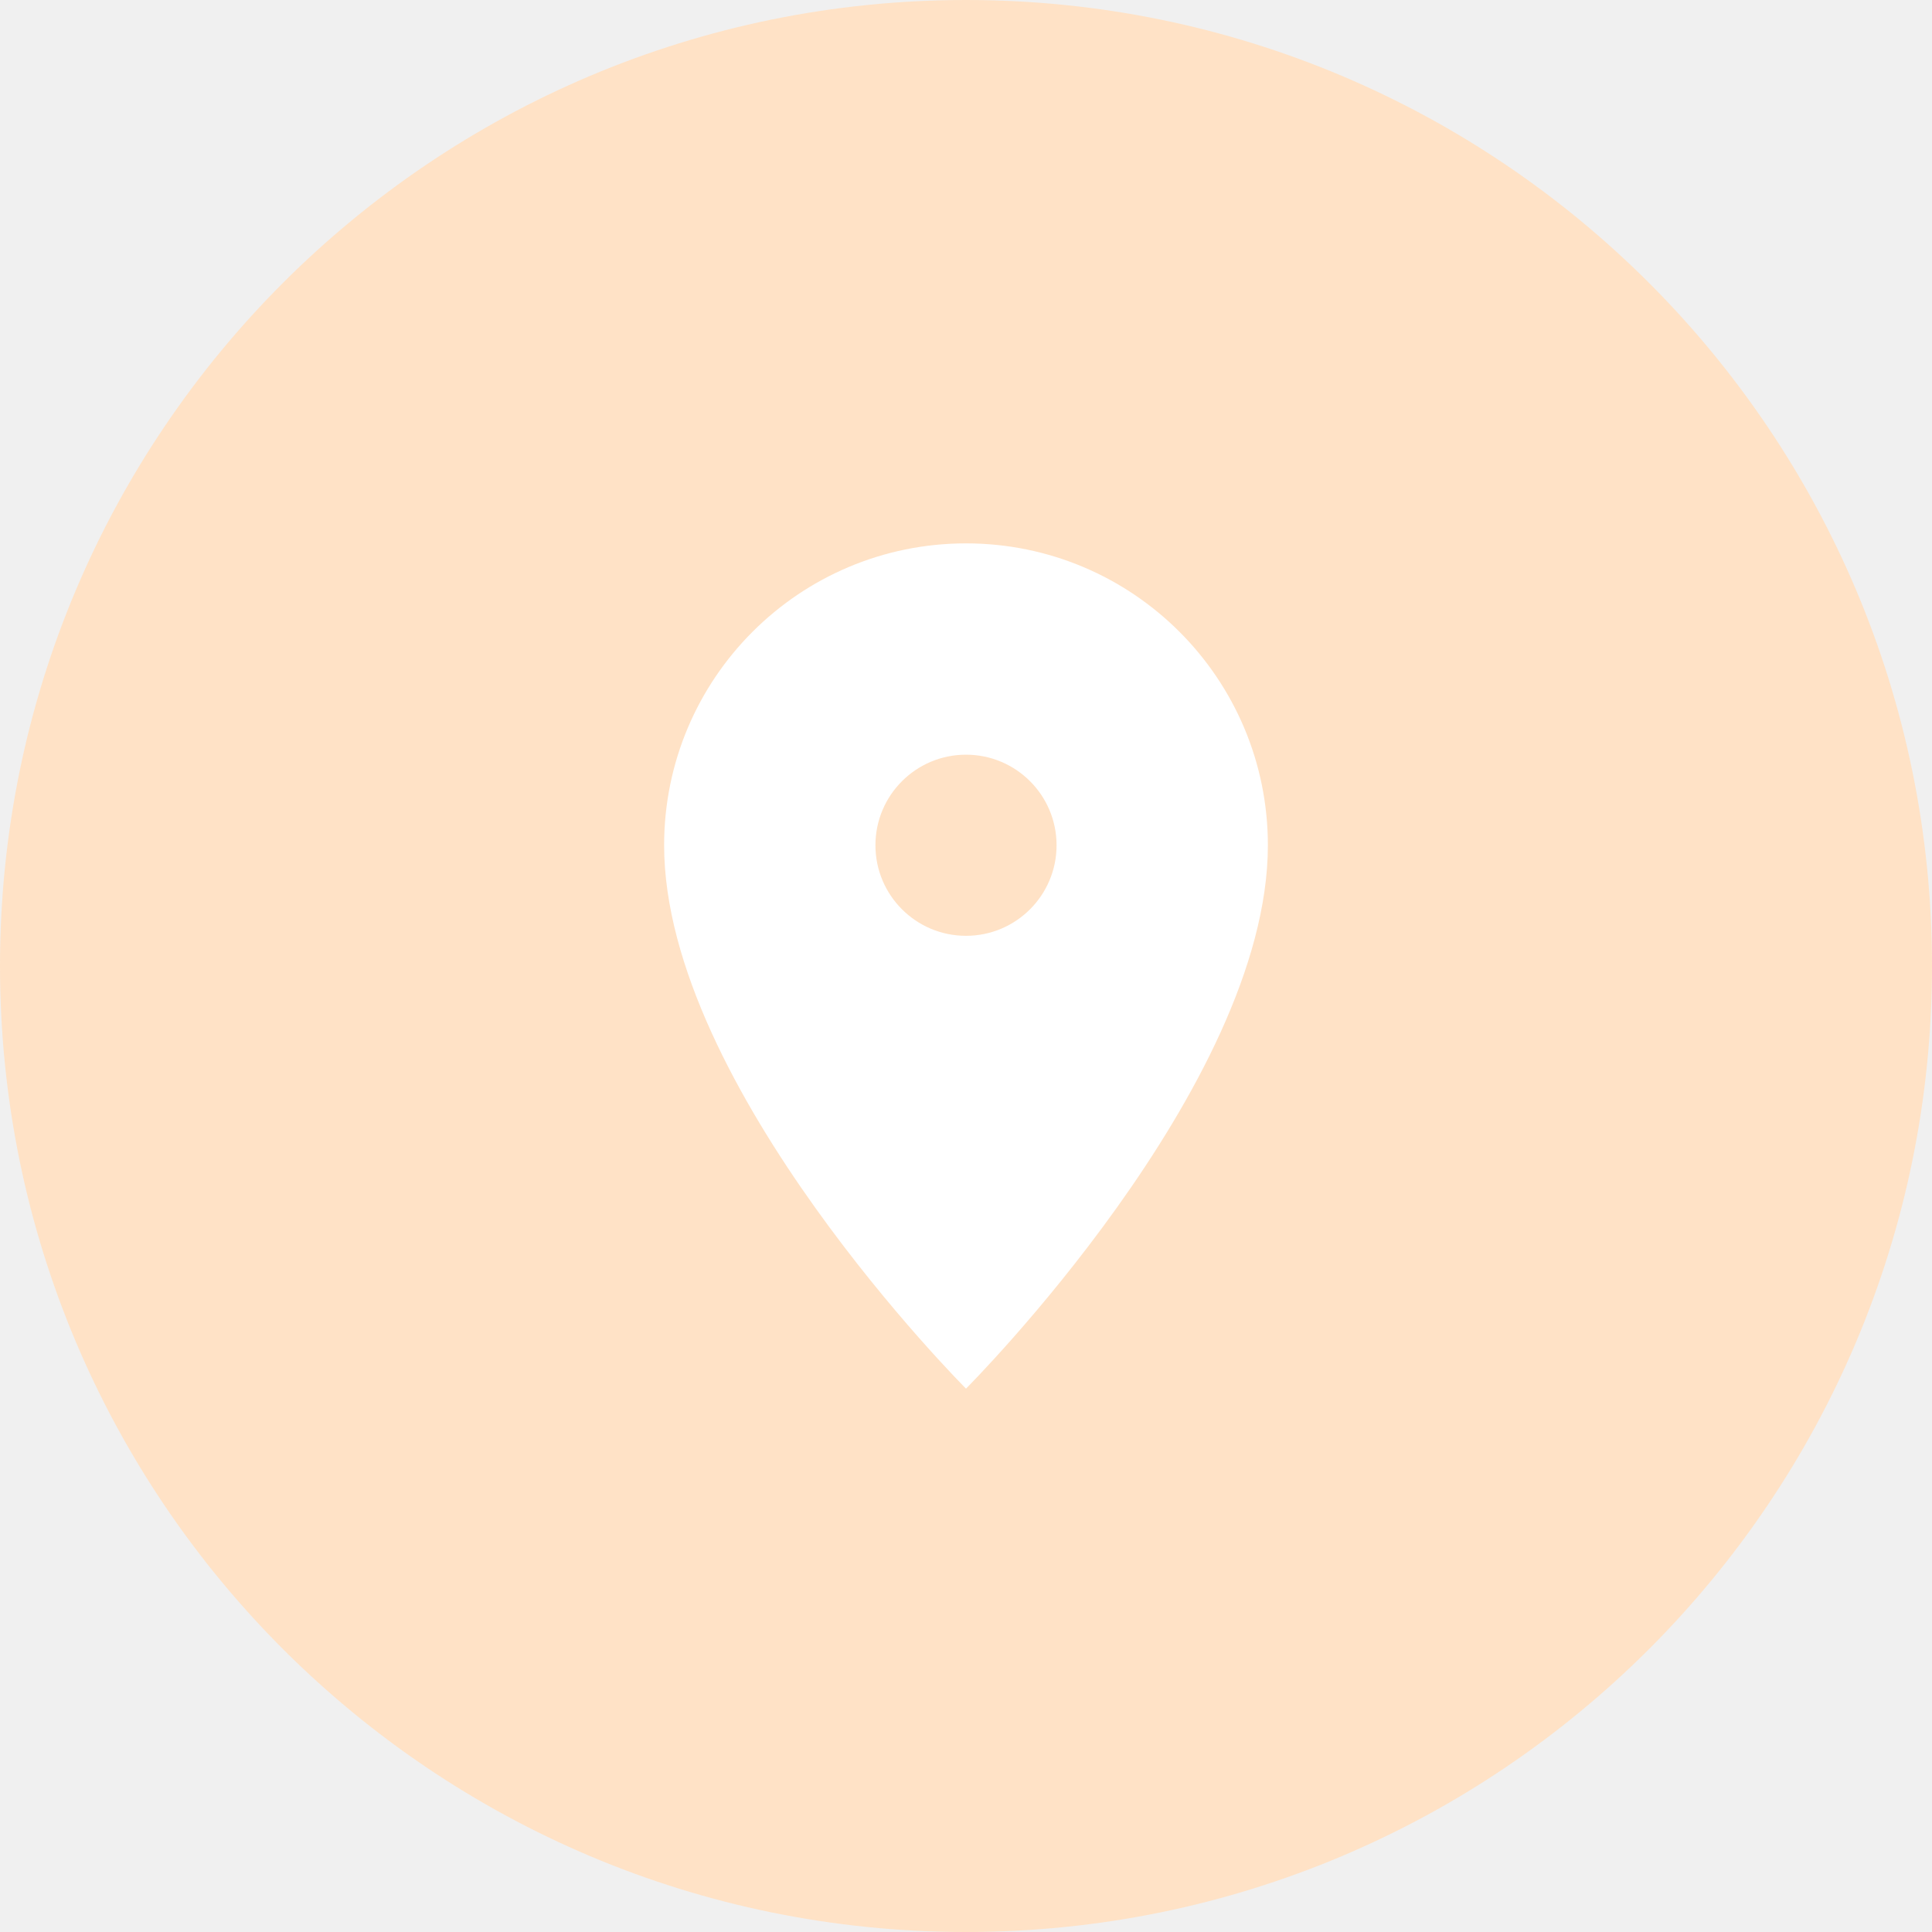
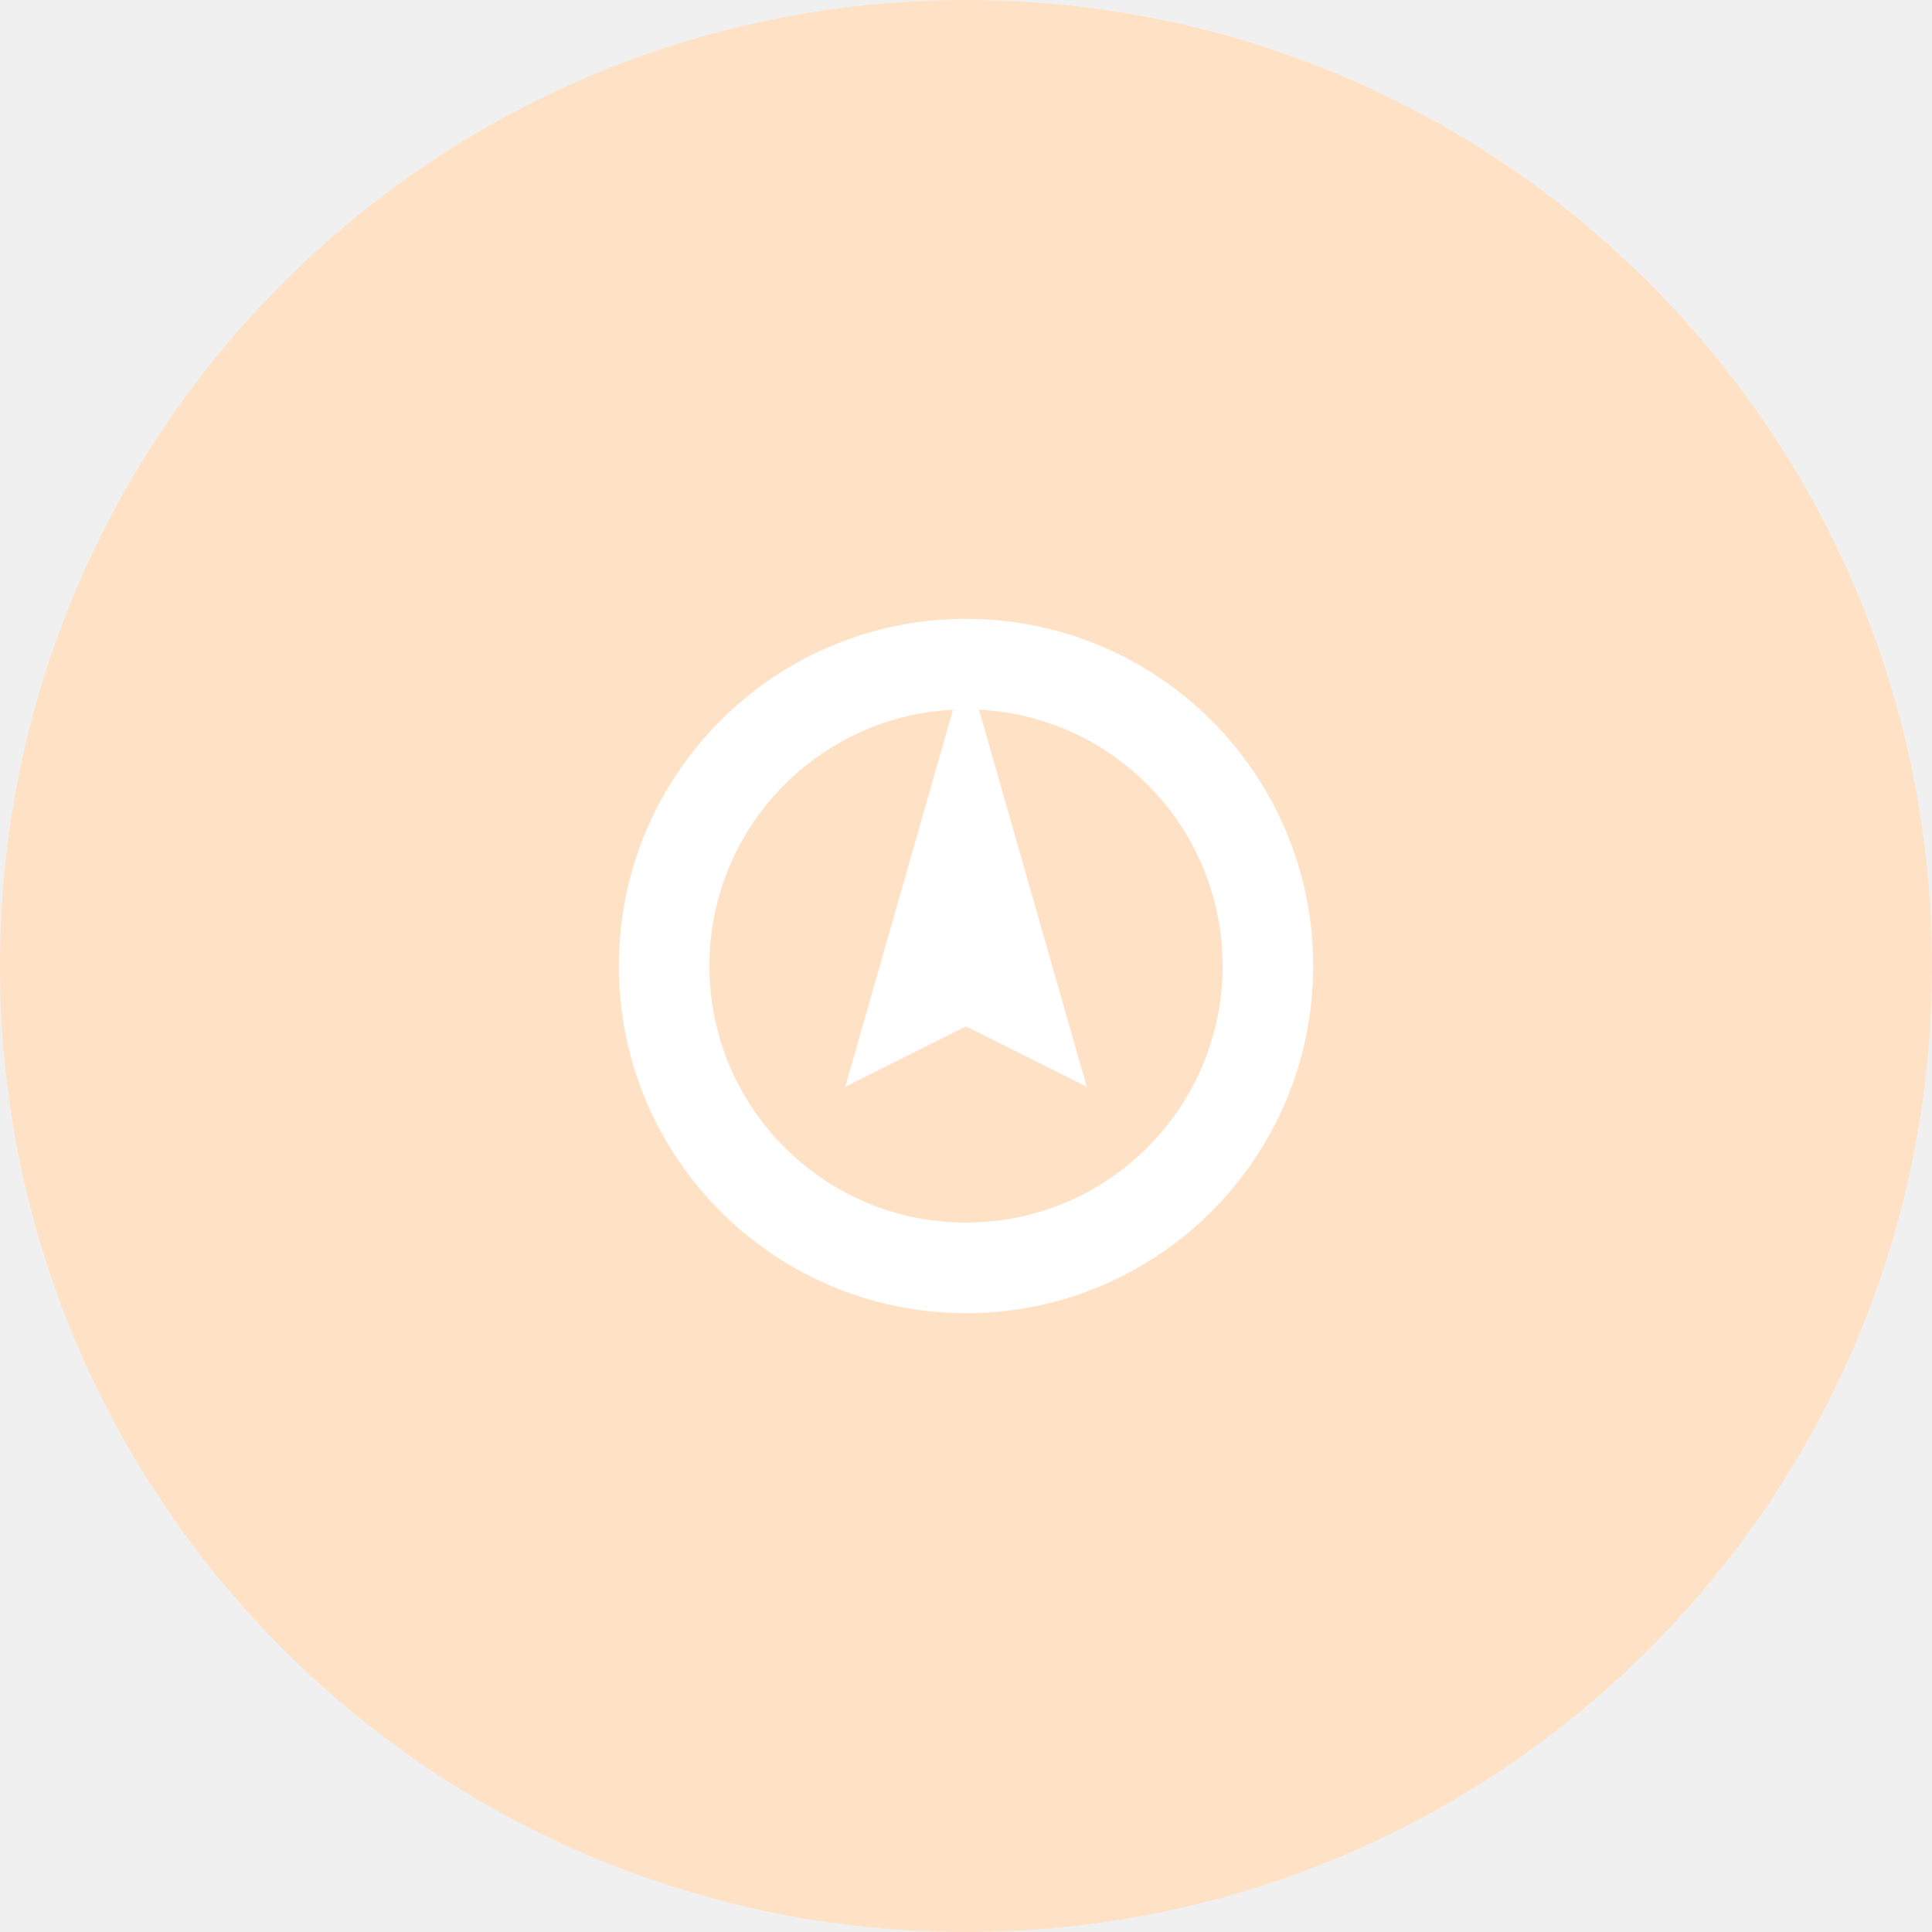
<svg xmlns="http://www.w3.org/2000/svg" viewBox="0 0 64 64" width="64" height="64">
  <circle cx="32" cy="32" r="32" fill="#ffe2c6" />
-   <path d="M32 18a10 10 0 0 1 10 10c0 8-10 18-10 18s-10-10-10-18a10 10 0 0 1 10-10z" fill="white" />
-   <circle cx="32" cy="28" r="3" fill="#ffe2c6" />
+   <circle cx="32" cy="32" r="10" fill="none" stroke="white" stroke-width="3" />
+   <path d="M32 22 L36 36 L32 34 L28 36 Z" fill="white" />
</svg>
